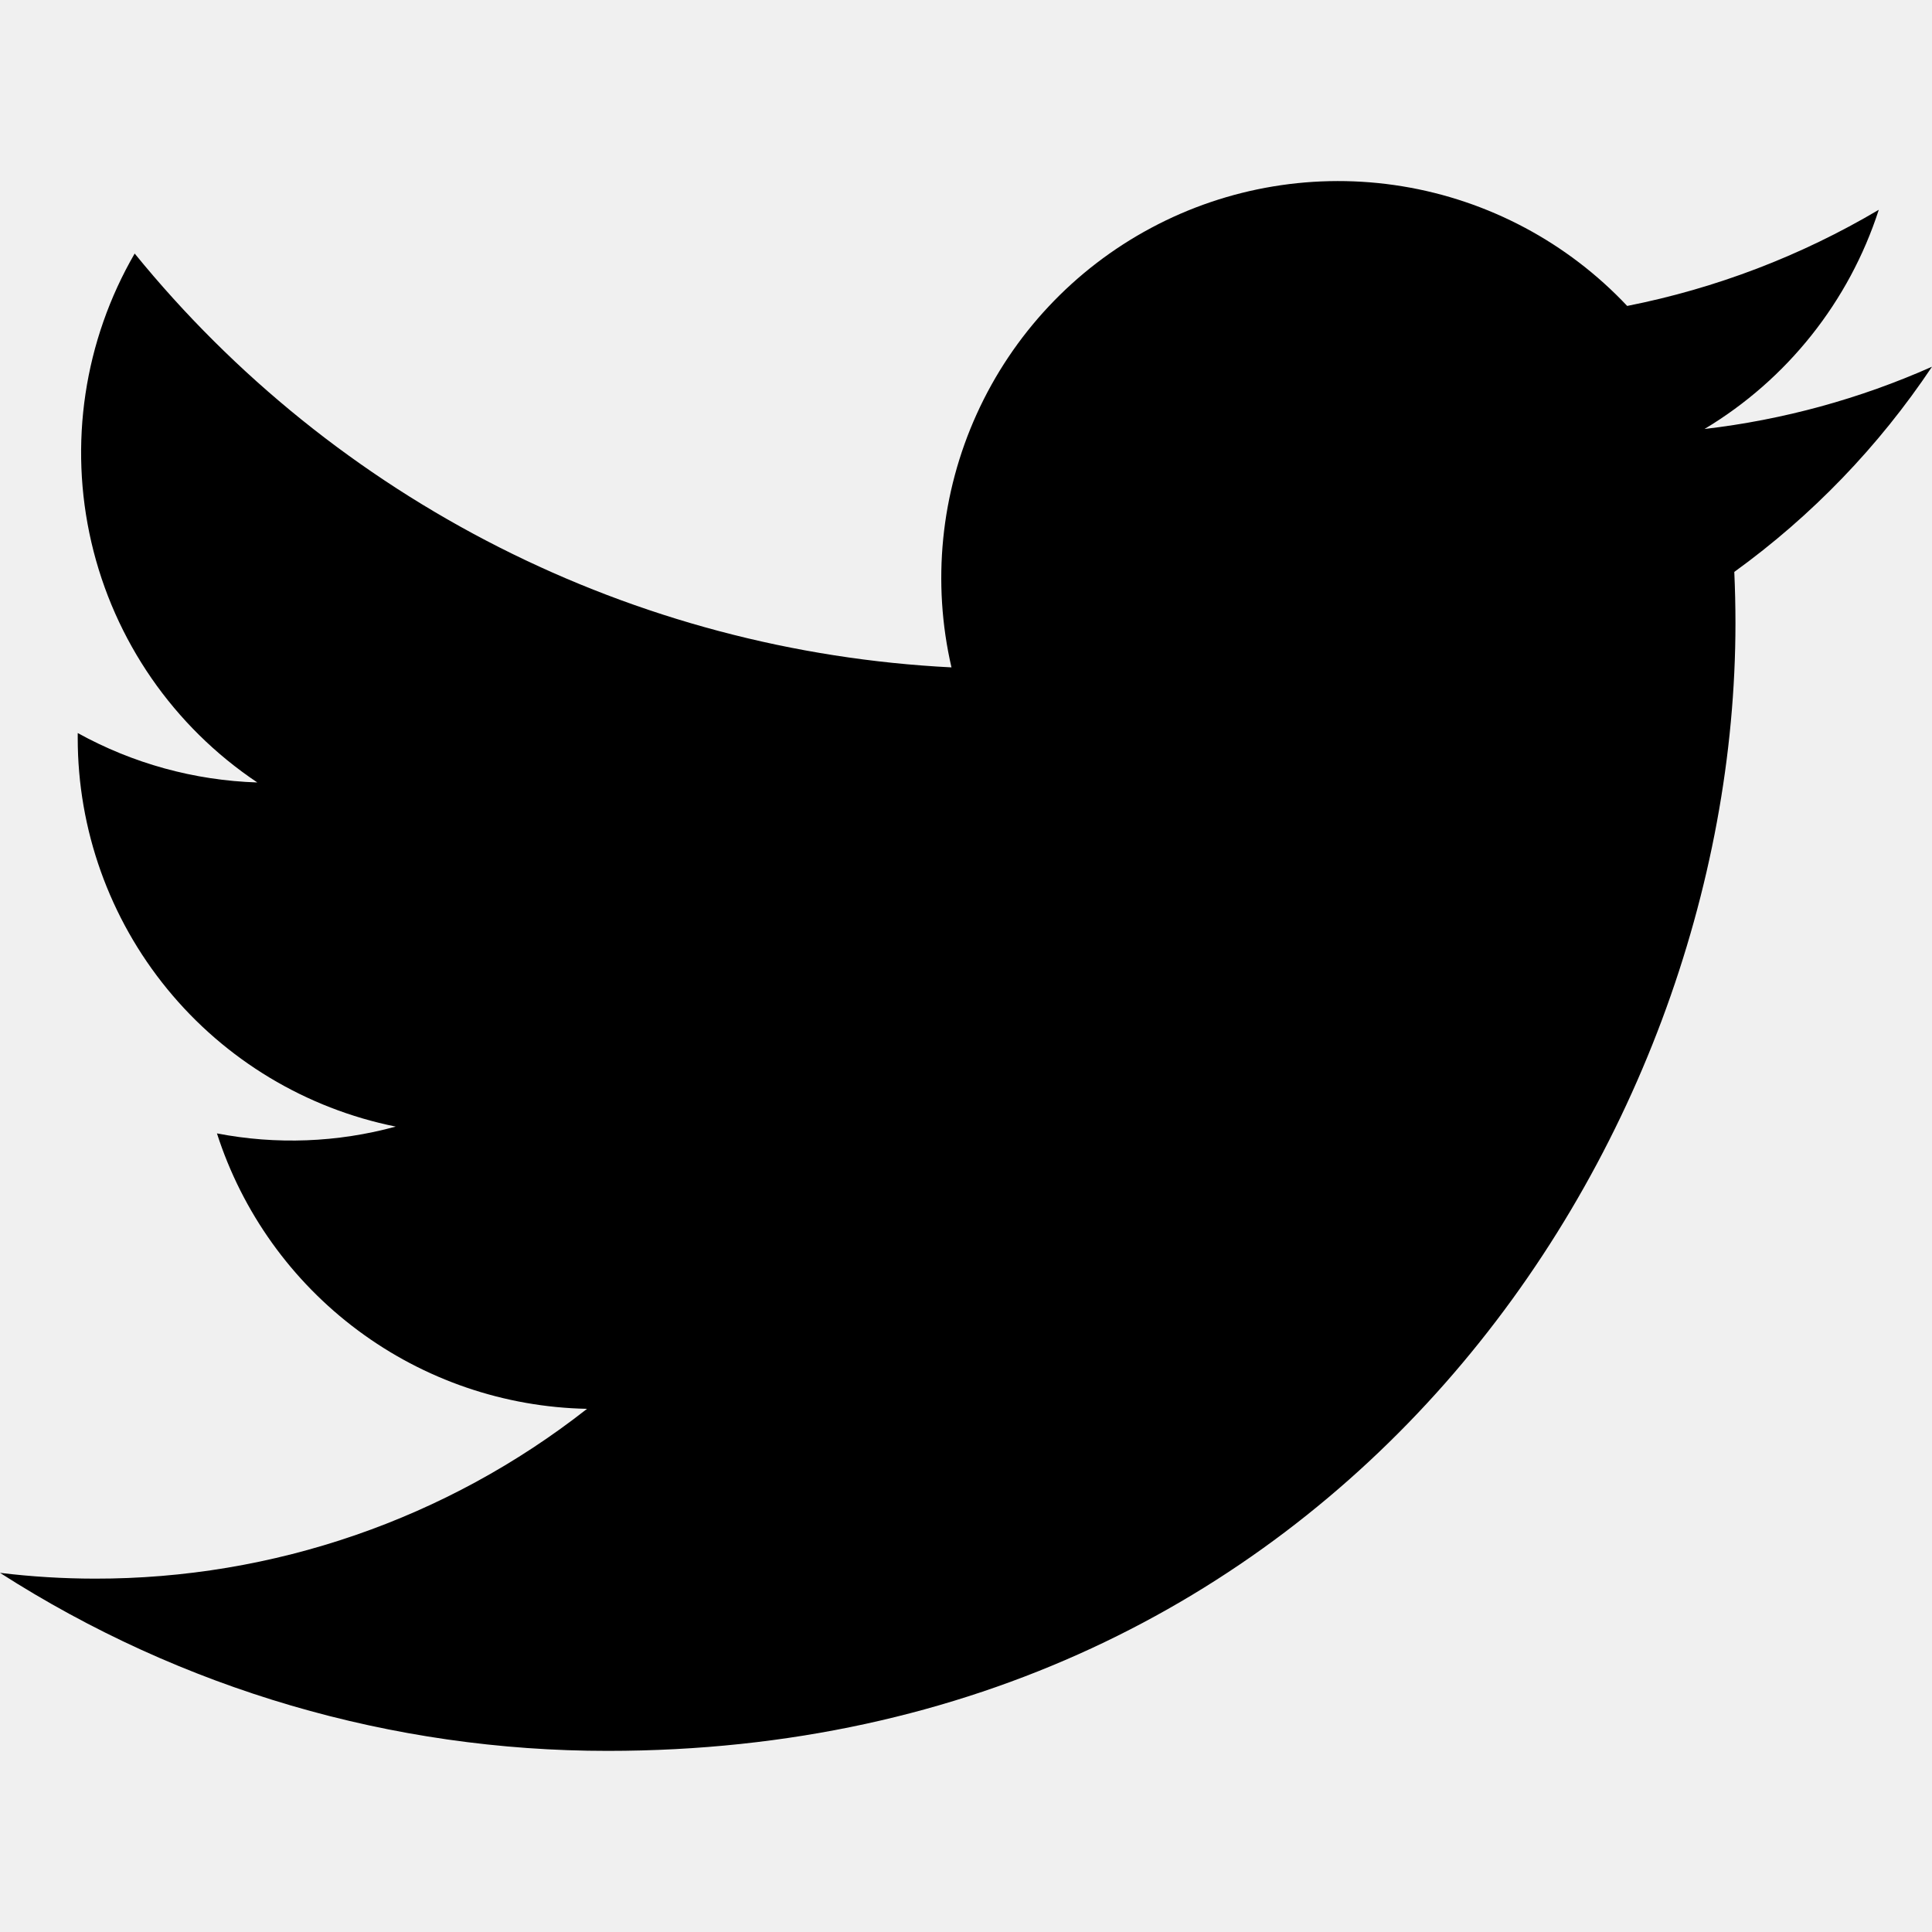
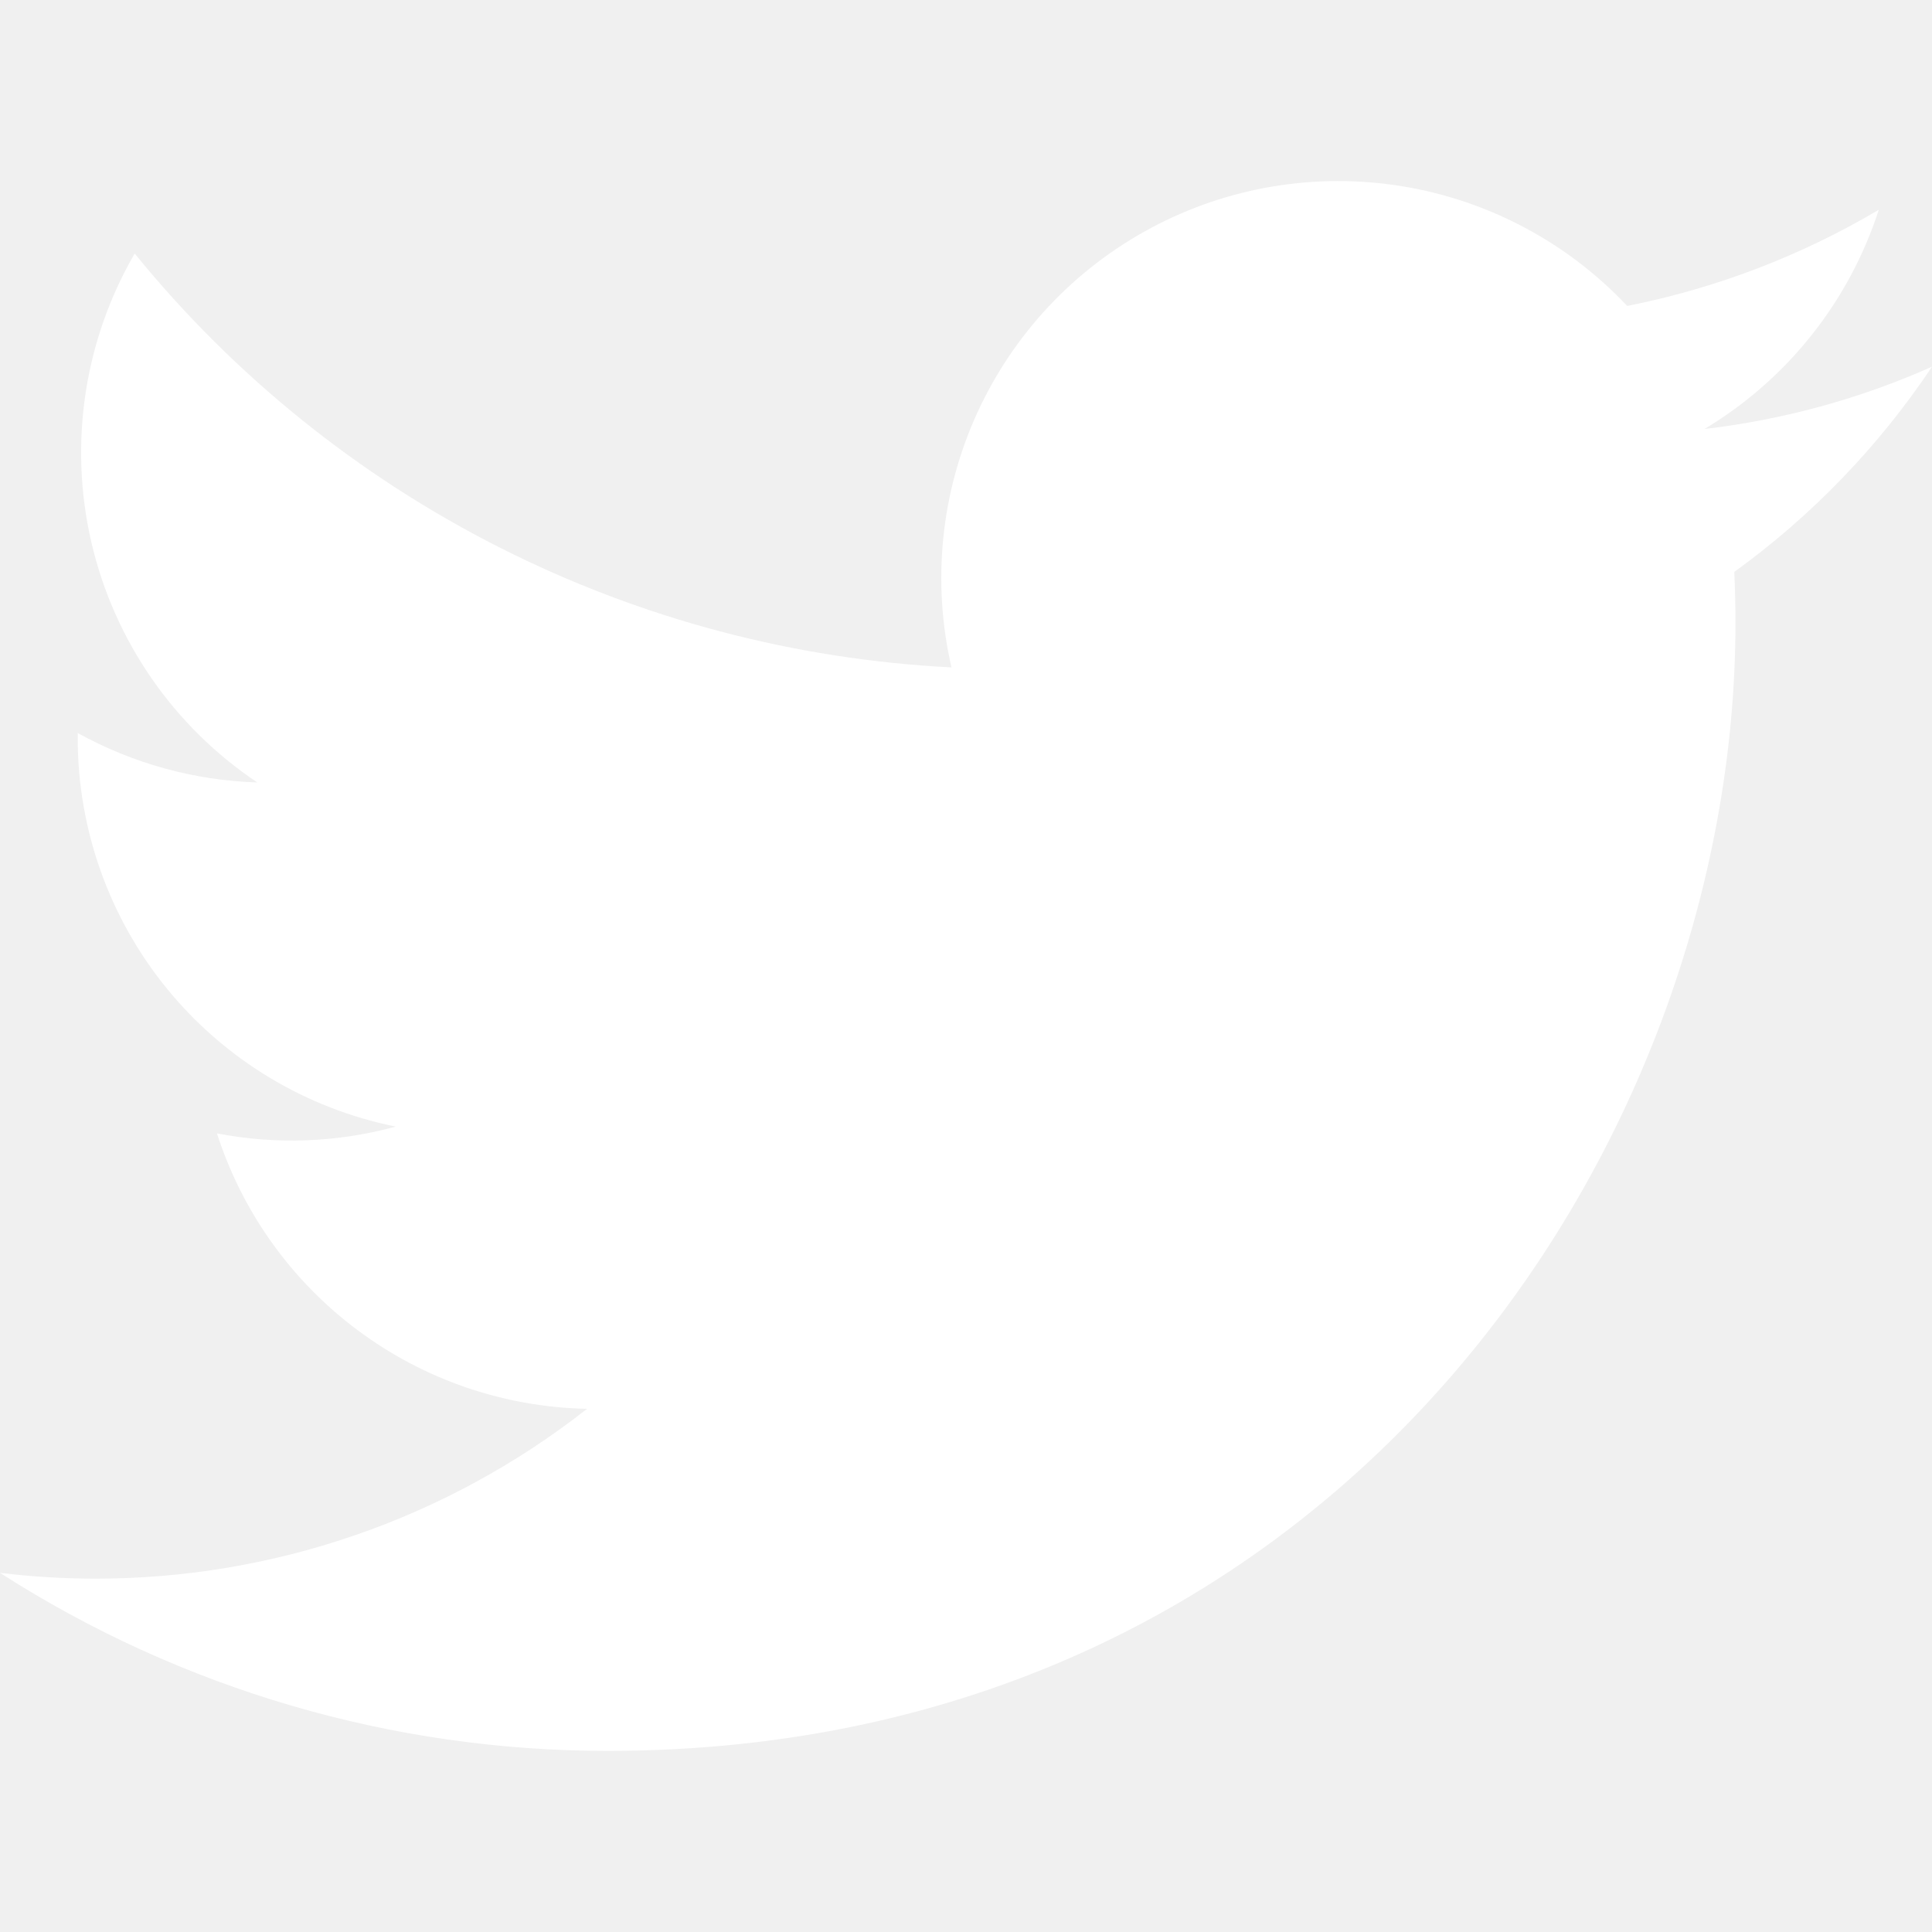
<svg xmlns="http://www.w3.org/2000/svg" width="48" height="48" viewBox="0 0 48 48" fill="none">
  <g clip-path="url(#clip0_17_80)">
-     <path d="M15.1 43.5C33.209 43.5 43.117 28.494 43.117 15.484C43.117 15.062 43.107 14.631 43.088 14.209C45.016 12.815 46.679 11.089 48 9.111C46.205 9.909 44.299 10.431 42.348 10.658C44.403 9.426 45.941 7.491 46.678 5.212C44.745 6.357 42.631 7.165 40.427 7.601C38.942 6.023 36.978 4.978 34.839 4.628C32.701 4.278 30.506 4.642 28.596 5.664C26.685 6.686 25.164 8.309 24.268 10.283C23.372 12.256 23.151 14.469 23.639 16.581C19.725 16.384 15.896 15.367 12.4 13.596C8.904 11.825 5.819 9.339 3.346 6.299C2.089 8.467 1.704 11.031 2.27 13.472C2.836 15.913 4.31 18.047 6.393 19.44C4.829 19.39 3.3 18.969 1.931 18.212V18.334C1.93 20.608 2.716 22.813 4.157 24.574C5.597 26.334 7.603 27.541 9.832 27.99C8.384 28.386 6.864 28.444 5.39 28.159C6.019 30.115 7.243 31.826 8.892 33.053C10.54 34.28 12.53 34.961 14.585 35.002C11.097 37.742 6.788 39.228 2.353 39.221C1.567 39.22 0.781 39.172 0 39.077C4.506 41.968 9.747 43.503 15.1 43.5Z" fill="black" />
+     <path d="M15.1 43.5C33.209 43.5 43.117 28.494 43.117 15.484C43.117 15.062 43.107 14.631 43.088 14.209C45.016 12.815 46.679 11.089 48 9.111C46.205 9.909 44.299 10.431 42.348 10.658C44.403 9.426 45.941 7.491 46.678 5.212C44.745 6.357 42.631 7.165 40.427 7.601C38.942 6.023 36.978 4.978 34.839 4.628C32.701 4.278 30.506 4.642 28.596 5.664C26.685 6.686 25.164 8.309 24.268 10.283C23.372 12.256 23.151 14.469 23.639 16.581C19.725 16.384 15.896 15.367 12.4 13.596C8.904 11.825 5.819 9.339 3.346 6.299C2.089 8.467 1.704 11.031 2.27 13.472C2.836 15.913 4.31 18.047 6.393 19.44C4.829 19.39 3.3 18.969 1.931 18.212V18.334C1.93 20.608 2.716 22.813 4.157 24.574C5.597 26.334 7.603 27.541 9.832 27.99C8.384 28.386 6.864 28.444 5.39 28.159C6.019 30.115 7.243 31.826 8.892 33.053C10.54 34.28 12.53 34.961 14.585 35.002C11.097 37.742 6.788 39.228 2.353 39.221C1.567 39.22 0.781 39.172 0 39.077C4.506 41.968 9.747 43.503 15.1 43.5Z" fill="white" />
  </g>
  <defs>
    <clipPath id="clip0_17_80">
-       <rect width="48" height="48" fill="black" />
+       <rect width="48" height="48" fill="white" />
    </clipPath>
  </defs>
</svg>
